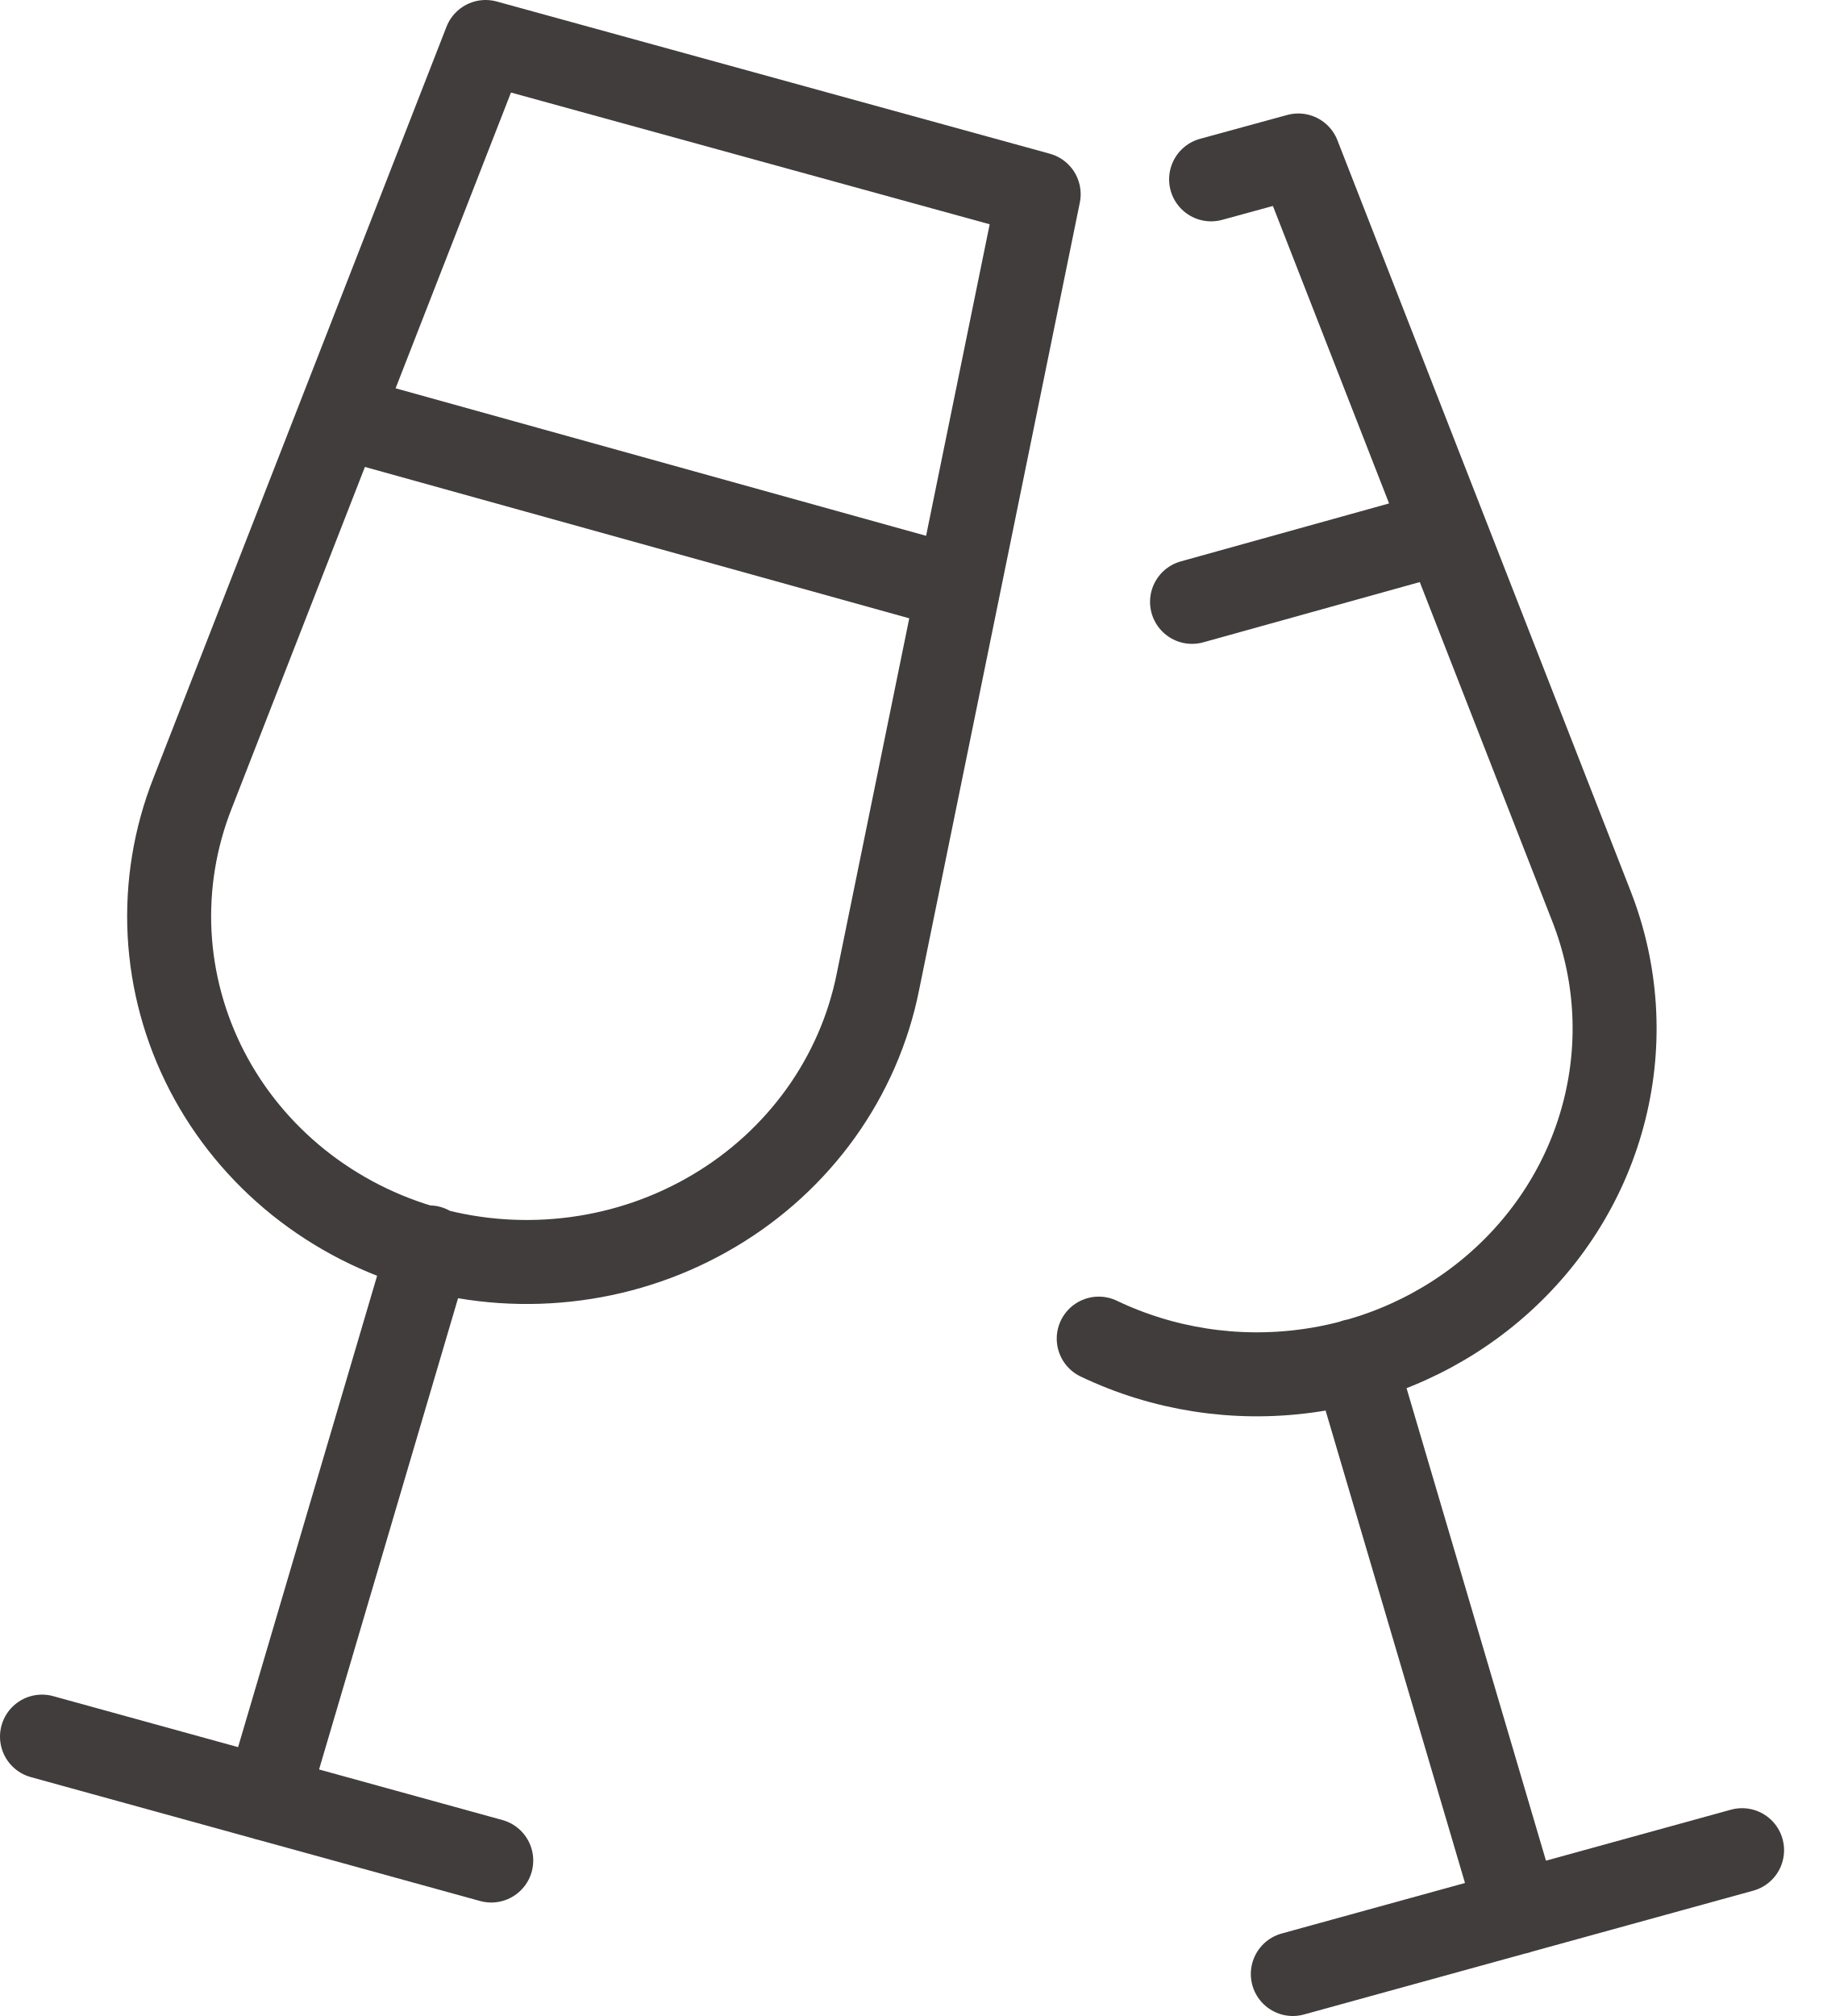
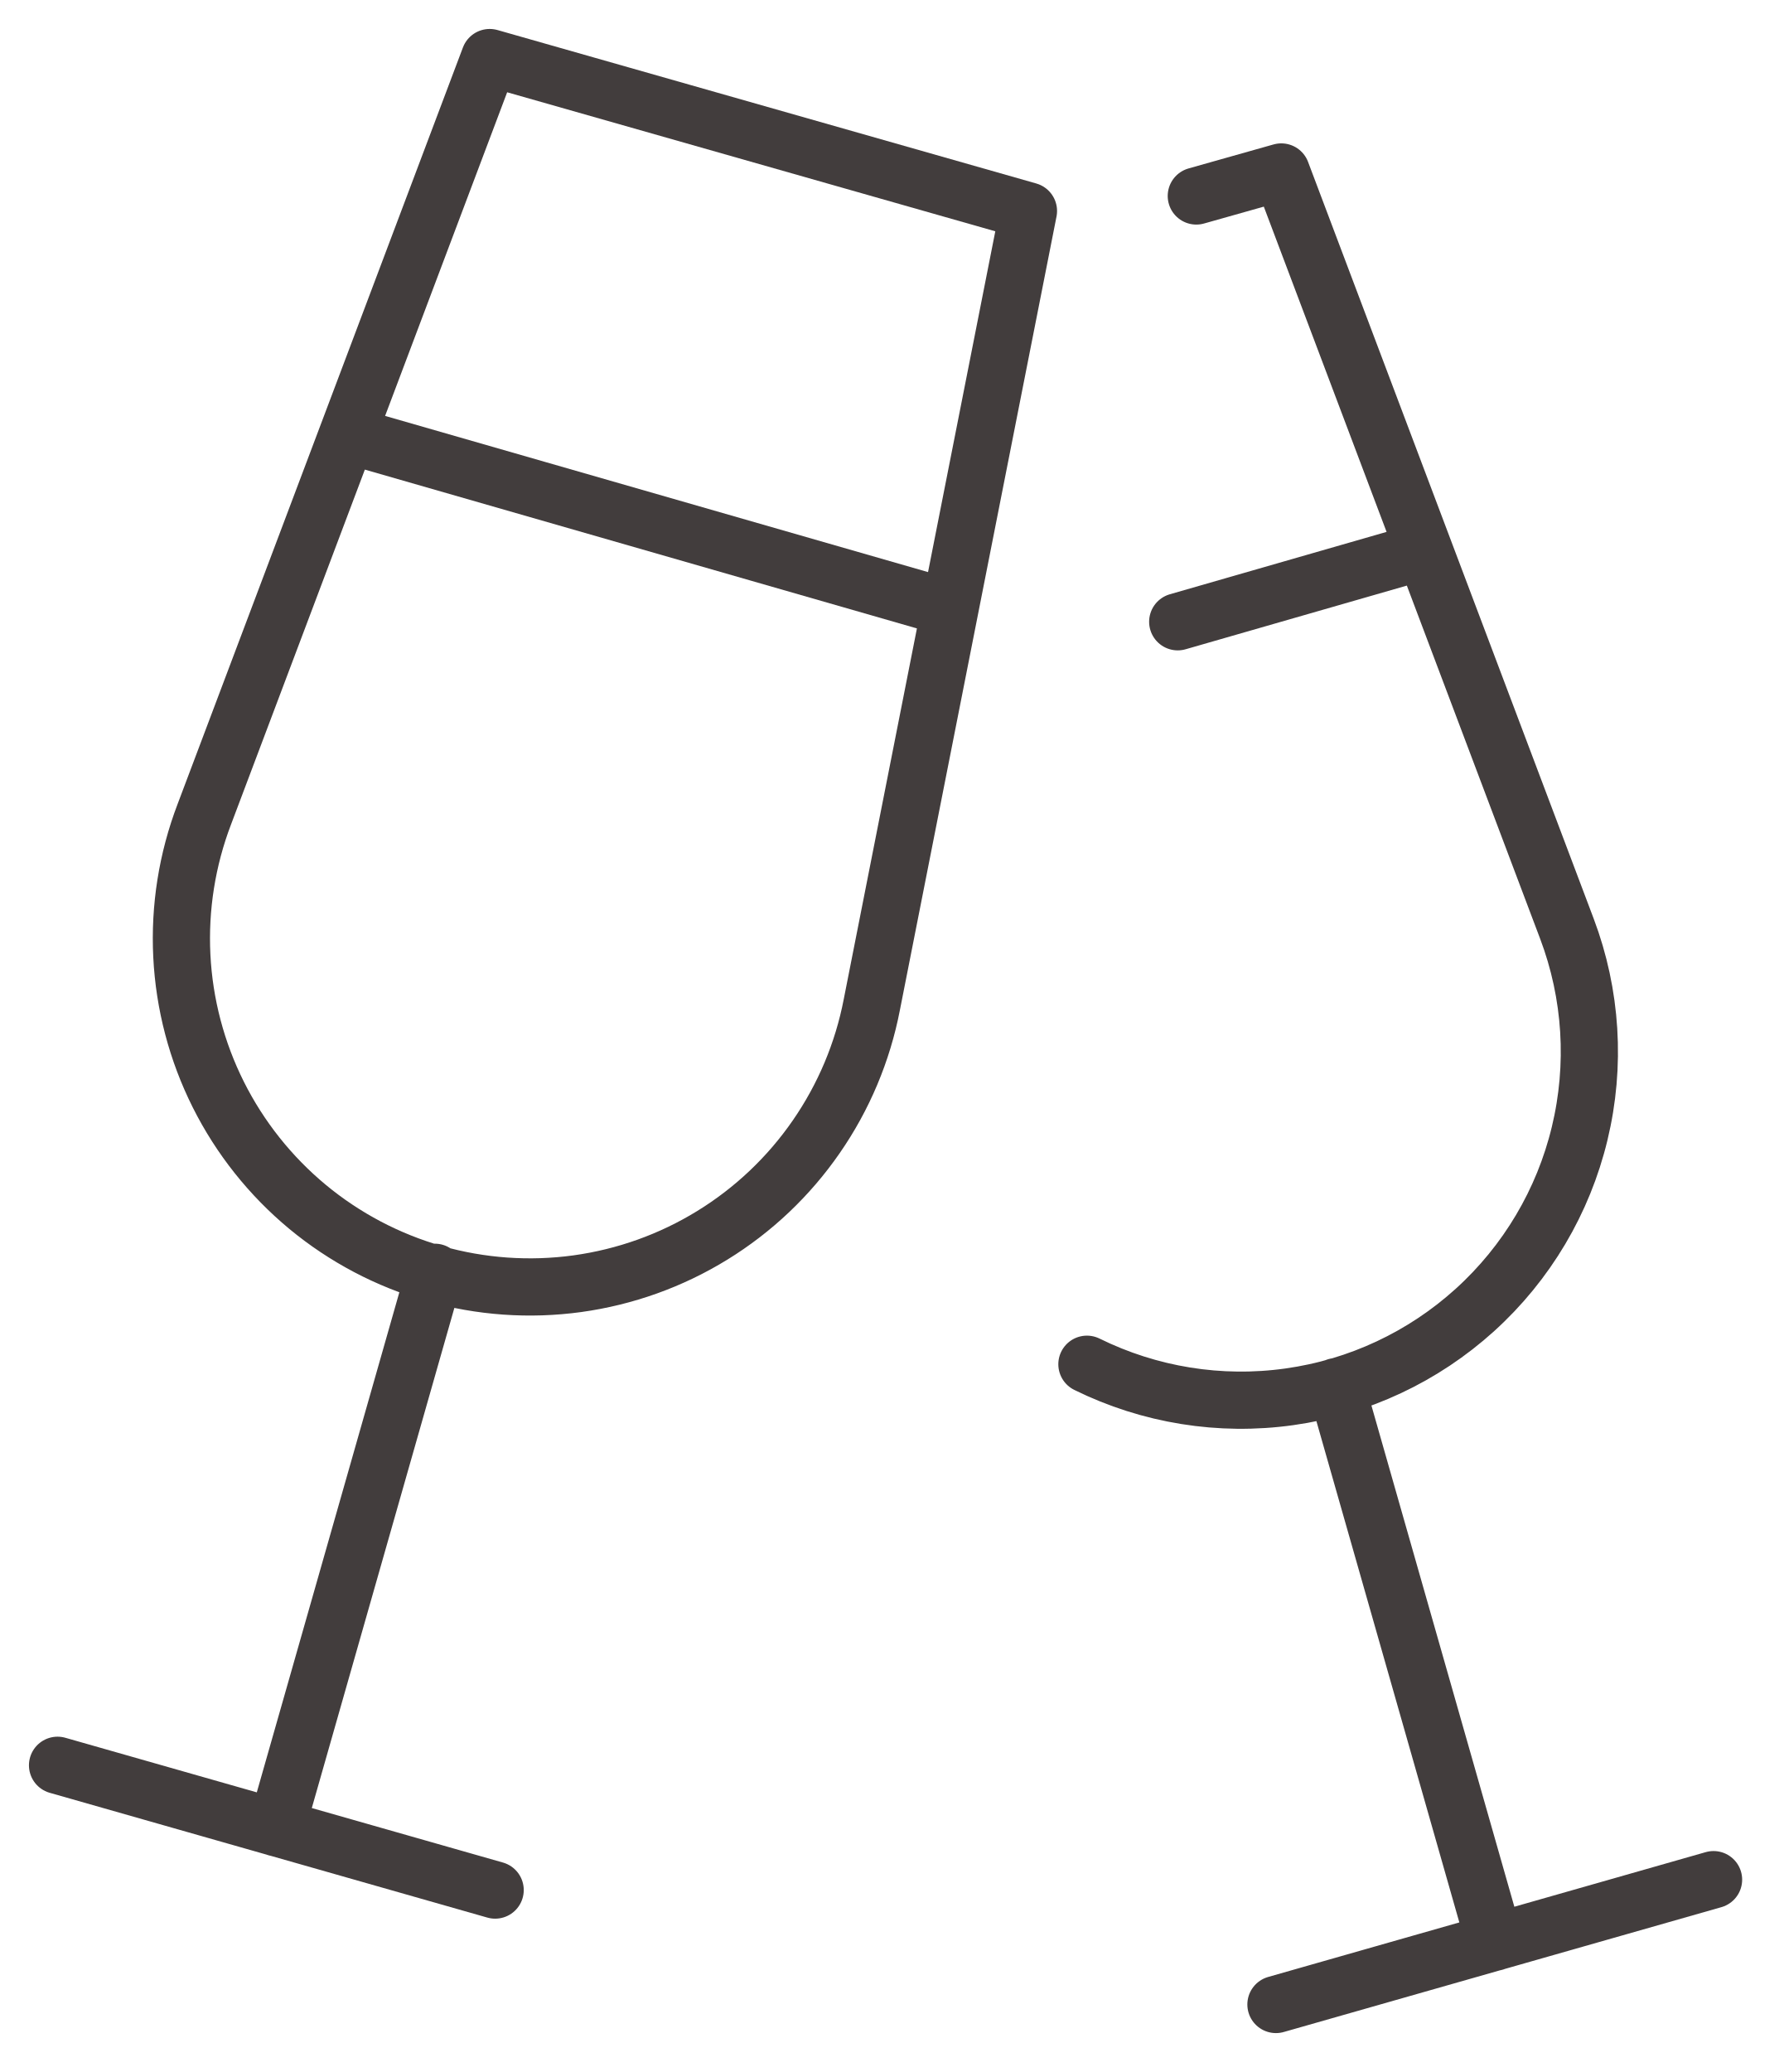
- <svg xmlns="http://www.w3.org/2000/svg" width="22" height="24" viewBox="0 0 22 24" fill="none">
-   <path d="M5.111 14.85L3.175 21.413M0.5 20.674L5.849 22.149M2.294 9.44L5.782 0.5L12.367 2.312L10.453 11.688C10.341 12.249 10.11 12.78 9.774 13.25C9.438 13.719 9.005 14.116 8.502 14.414C7.999 14.713 7.437 14.908 6.853 14.985C6.268 15.063 5.673 15.023 5.105 14.866C4.537 14.71 4.01 14.441 3.555 14.077C3.101 13.713 2.729 13.261 2.465 12.751C2.201 12.241 2.049 11.683 2.019 11.113C1.99 10.543 2.083 9.974 2.294 9.44Z" stroke="#423D3D" stroke-linecap="round" stroke-linejoin="round" />
-   <path d="M4.043 4.956L11.409 7.004" stroke="#423D3D" />
-   <path d="M13.082 15.936C13.848 16.302 14.71 16.436 15.557 16.321C16.403 16.207 17.194 15.849 17.826 15.294C18.459 14.739 18.905 14.013 19.105 13.21C19.306 12.407 19.252 11.565 18.95 10.792L15.458 1.851L14.42 2.135M16.13 16.201L18.067 22.765M20.742 22.026L15.393 23.5M17.201 6.328L14.193 7.165" stroke="#423D3D" stroke-linecap="round" stroke-linejoin="round" />
+ <svg xmlns="http://www.w3.org/2000/svg" width="31" height="36" viewBox="0 0 31 36" fill="none">
+   <path d="M7.556 22.105L4.804 31.757M1 30.671L8.605 32.839M3.55 14.149L8.51 1L17.873 3.666L15.151 17.455C14.992 18.279 14.663 19.061 14.185 19.751C13.708 20.441 13.092 21.025 12.377 21.464C11.662 21.904 10.864 22.189 10.032 22.304C9.201 22.418 8.355 22.358 7.547 22.128C6.74 21.898 5.99 21.503 5.344 20.968C4.698 20.432 4.17 19.768 3.794 19.018C3.418 18.267 3.202 17.447 3.16 16.609C3.118 15.771 3.251 14.933 3.55 14.149Z" stroke="#423D3D" stroke-width="0.994" stroke-linecap="round" stroke-linejoin="round" />
+   <path d="M6.034 7.554L16.507 10.566" stroke="#423D3D" stroke-width="0.994" />
+   <path d="M18.889 23.703C19.978 24.24 21.204 24.438 22.407 24.269C23.61 24.101 24.734 23.574 25.634 22.758C26.534 21.942 27.168 20.874 27.452 19.693C27.737 18.512 27.66 17.273 27.231 16.137L22.267 2.988L20.79 3.405M23.223 24.092L25.976 33.745M29.779 32.658L22.174 34.827M24.745 9.572L20.467 10.803" stroke="#423D3D" stroke-width="0.994" stroke-linecap="round" stroke-linejoin="round" />
</svg>
